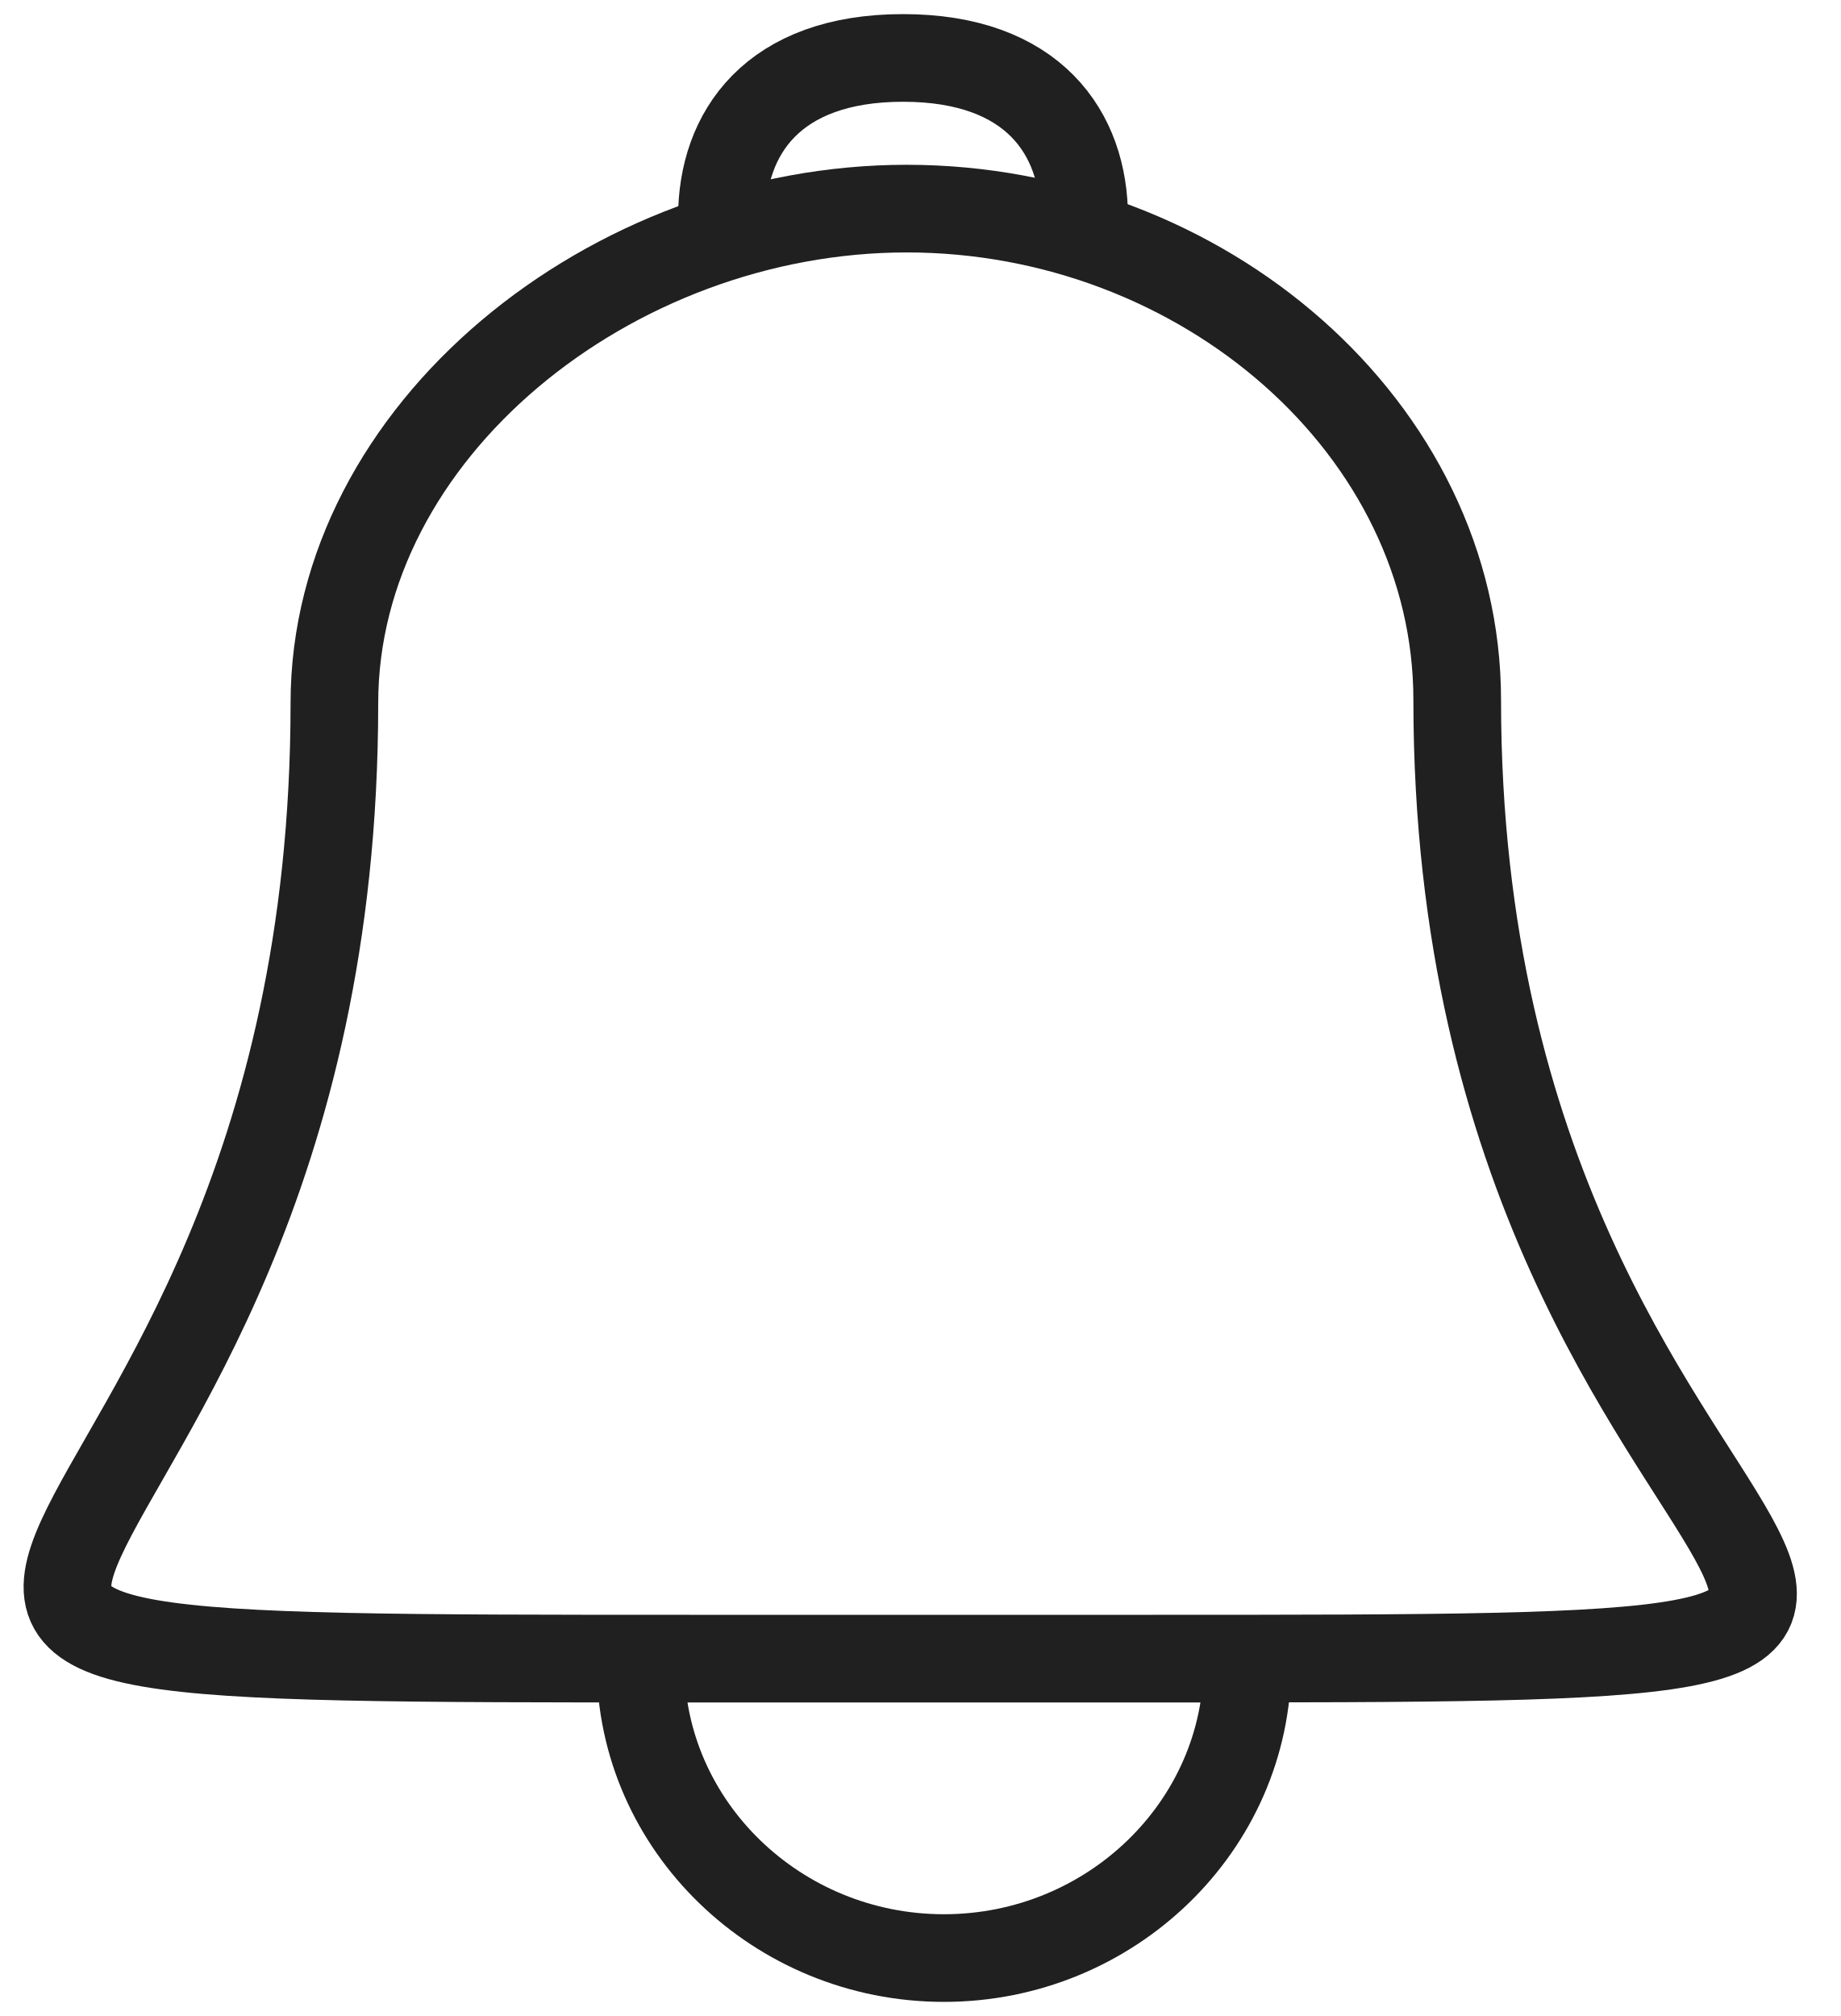
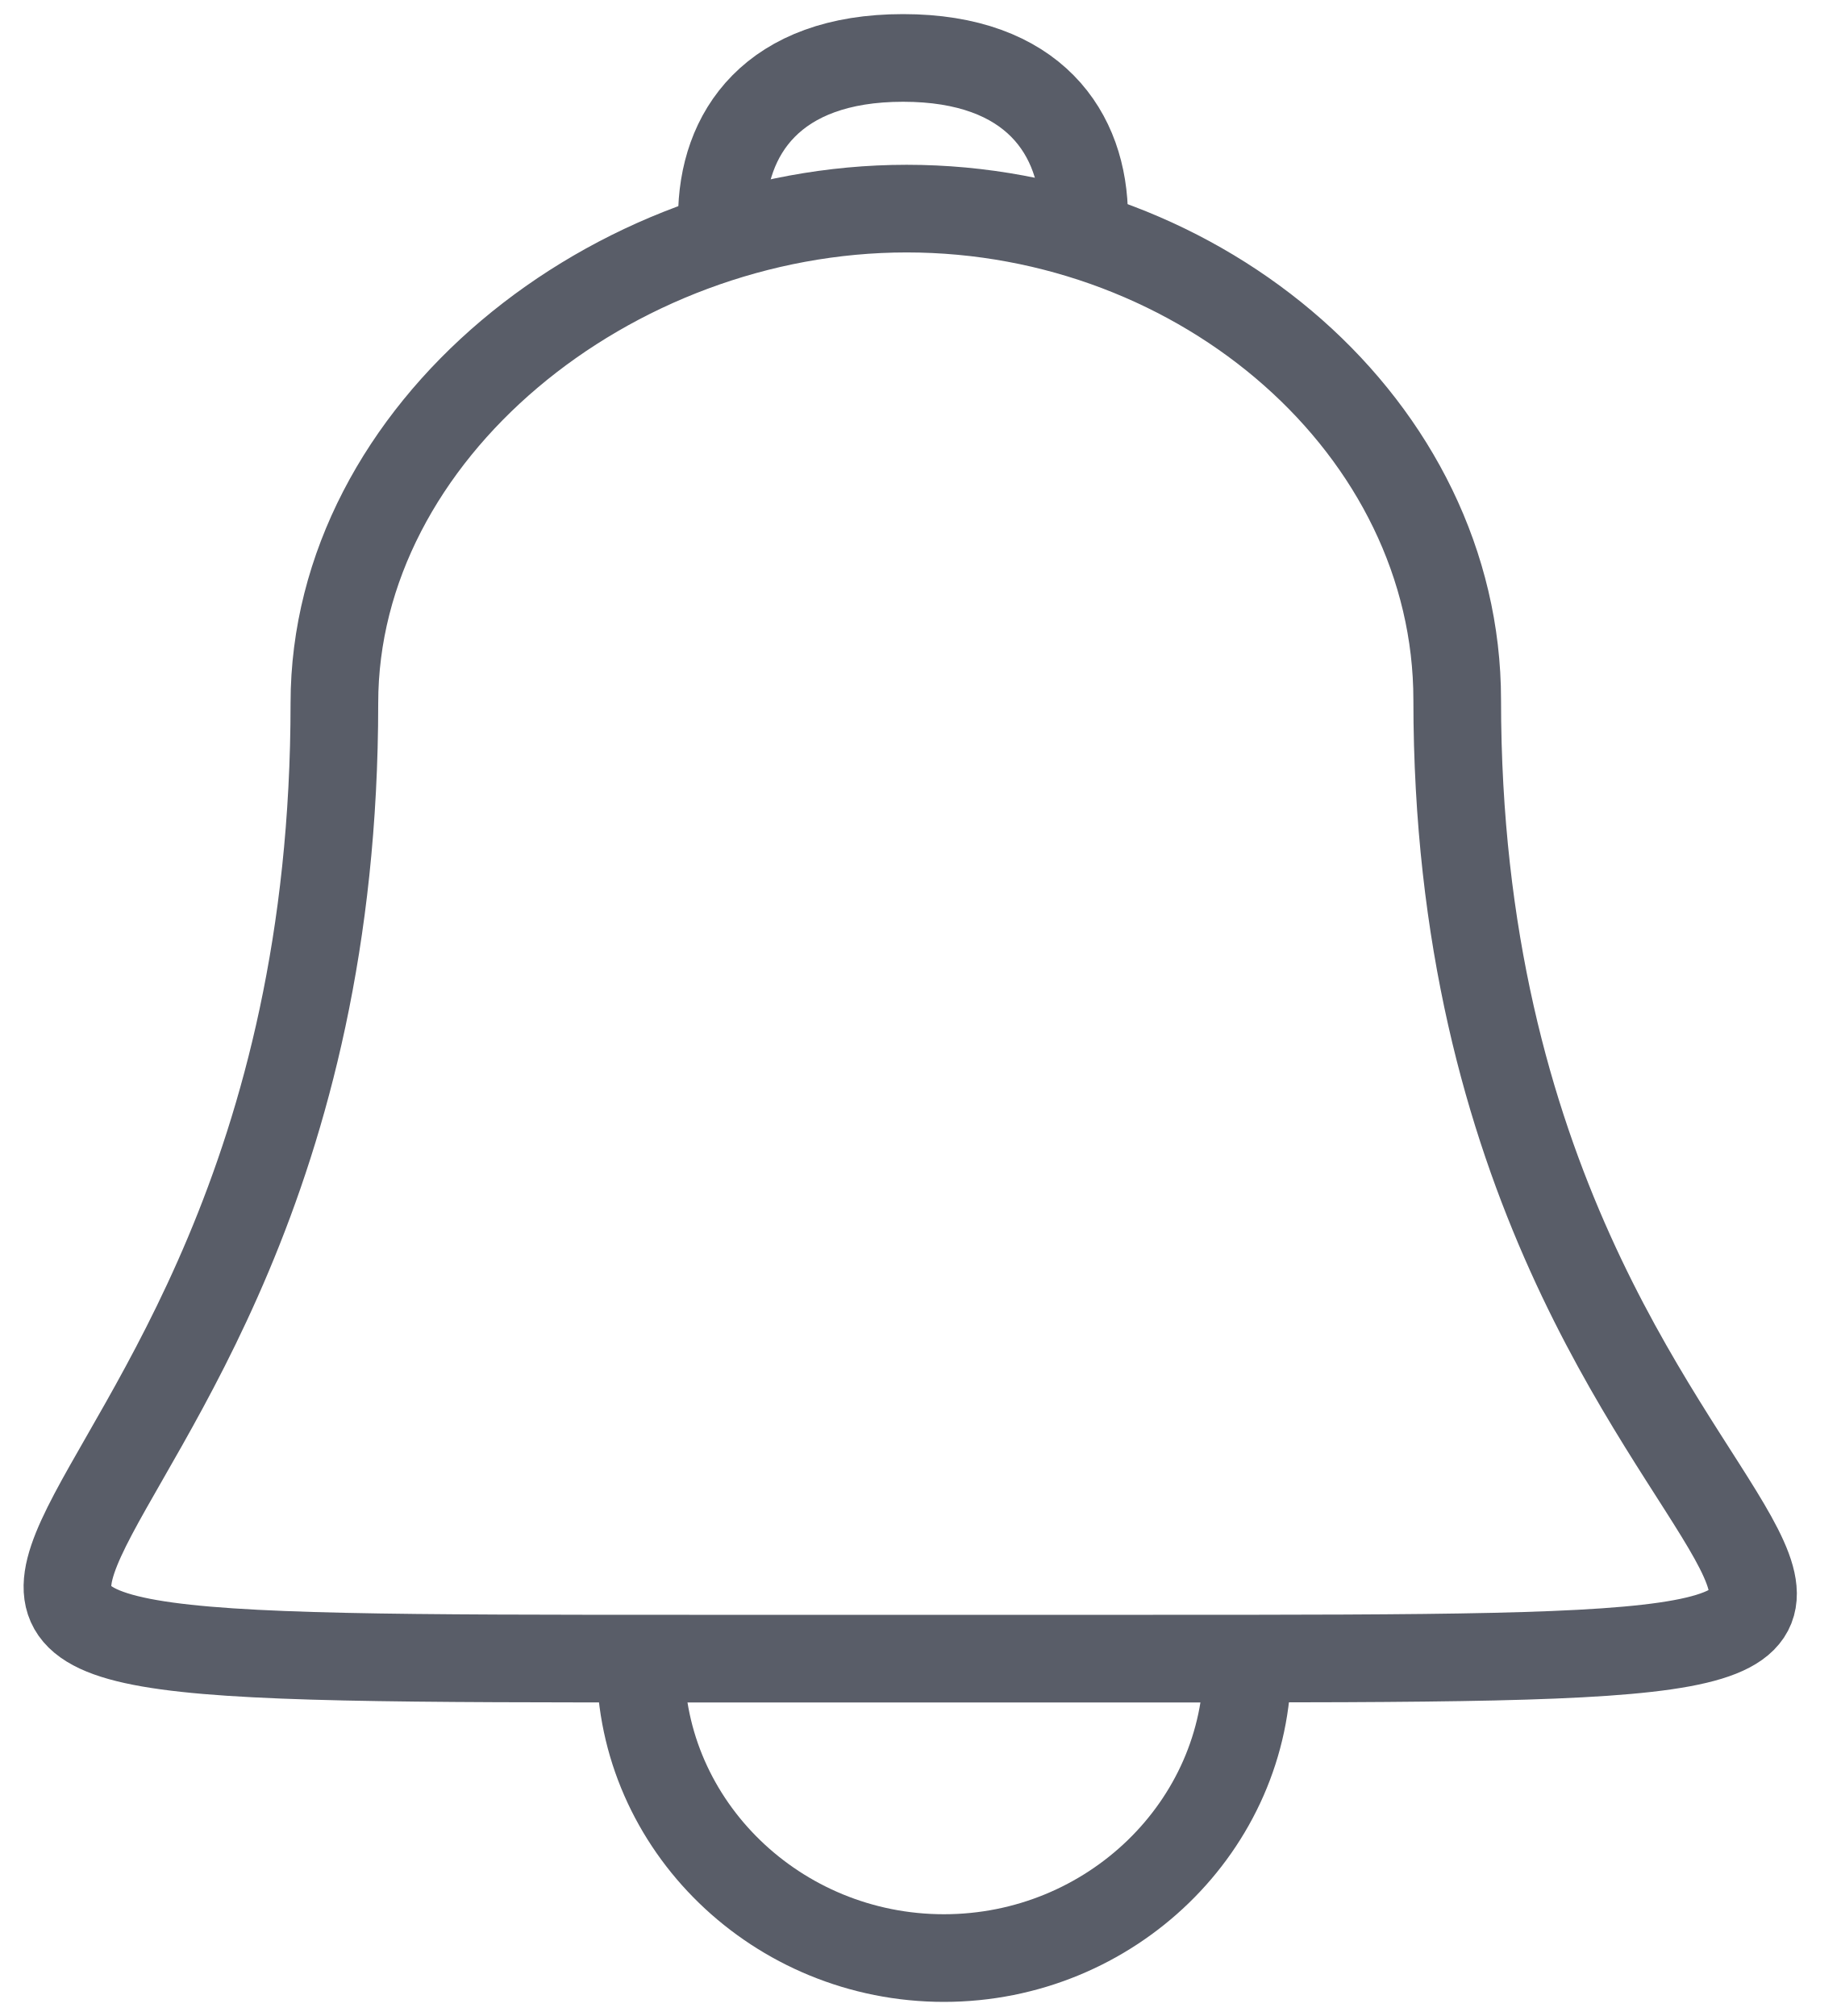
<svg xmlns="http://www.w3.org/2000/svg" width="21" height="23" viewBox="0 0 21 23" fill="none">
-   <path d="M8.236 2.483C8.236 1.52 8.815 0.661 10.303 0.661C11.79 0.661 12.369 1.52 12.369 2.483" stroke="#202020" />
-   <path d="M14.231 18.982C14.231 20.829 12.673 22.339 10.769 22.339C8.865 22.339 7.308 20.829 7.308 18.982" stroke="#202020" />
-   <path d="M16.625 7.986C16.625 18.888 26.171 18.923 13.154 18.923H7.865C-5.235 18.923 3.815 18.888 3.815 8.021C3.815 4.925 6.966 2.38 10.344 2.38C13.723 2.38 16.625 4.891 16.625 7.986Z" stroke="#202020" />
+   <path d="M8.236 2.483C8.236 1.52 8.815 0.661 10.303 0.661C11.79 0.661 12.369 1.52 12.369 2.483" stroke="#595D68" />
+   <path d="M14.231 18.982C14.231 20.829 12.673 22.339 10.769 22.339C8.865 22.339 7.308 20.829 7.308 18.982" stroke="#595D68" />
+   <path d="M16.625 7.986C16.625 18.888 26.171 18.923 13.154 18.923H7.865C-5.235 18.923 3.815 18.888 3.815 8.021C3.815 4.925 6.966 2.38 10.344 2.38C13.723 2.38 16.625 4.891 16.625 7.986Z" stroke="#595D68" />
</svg>
